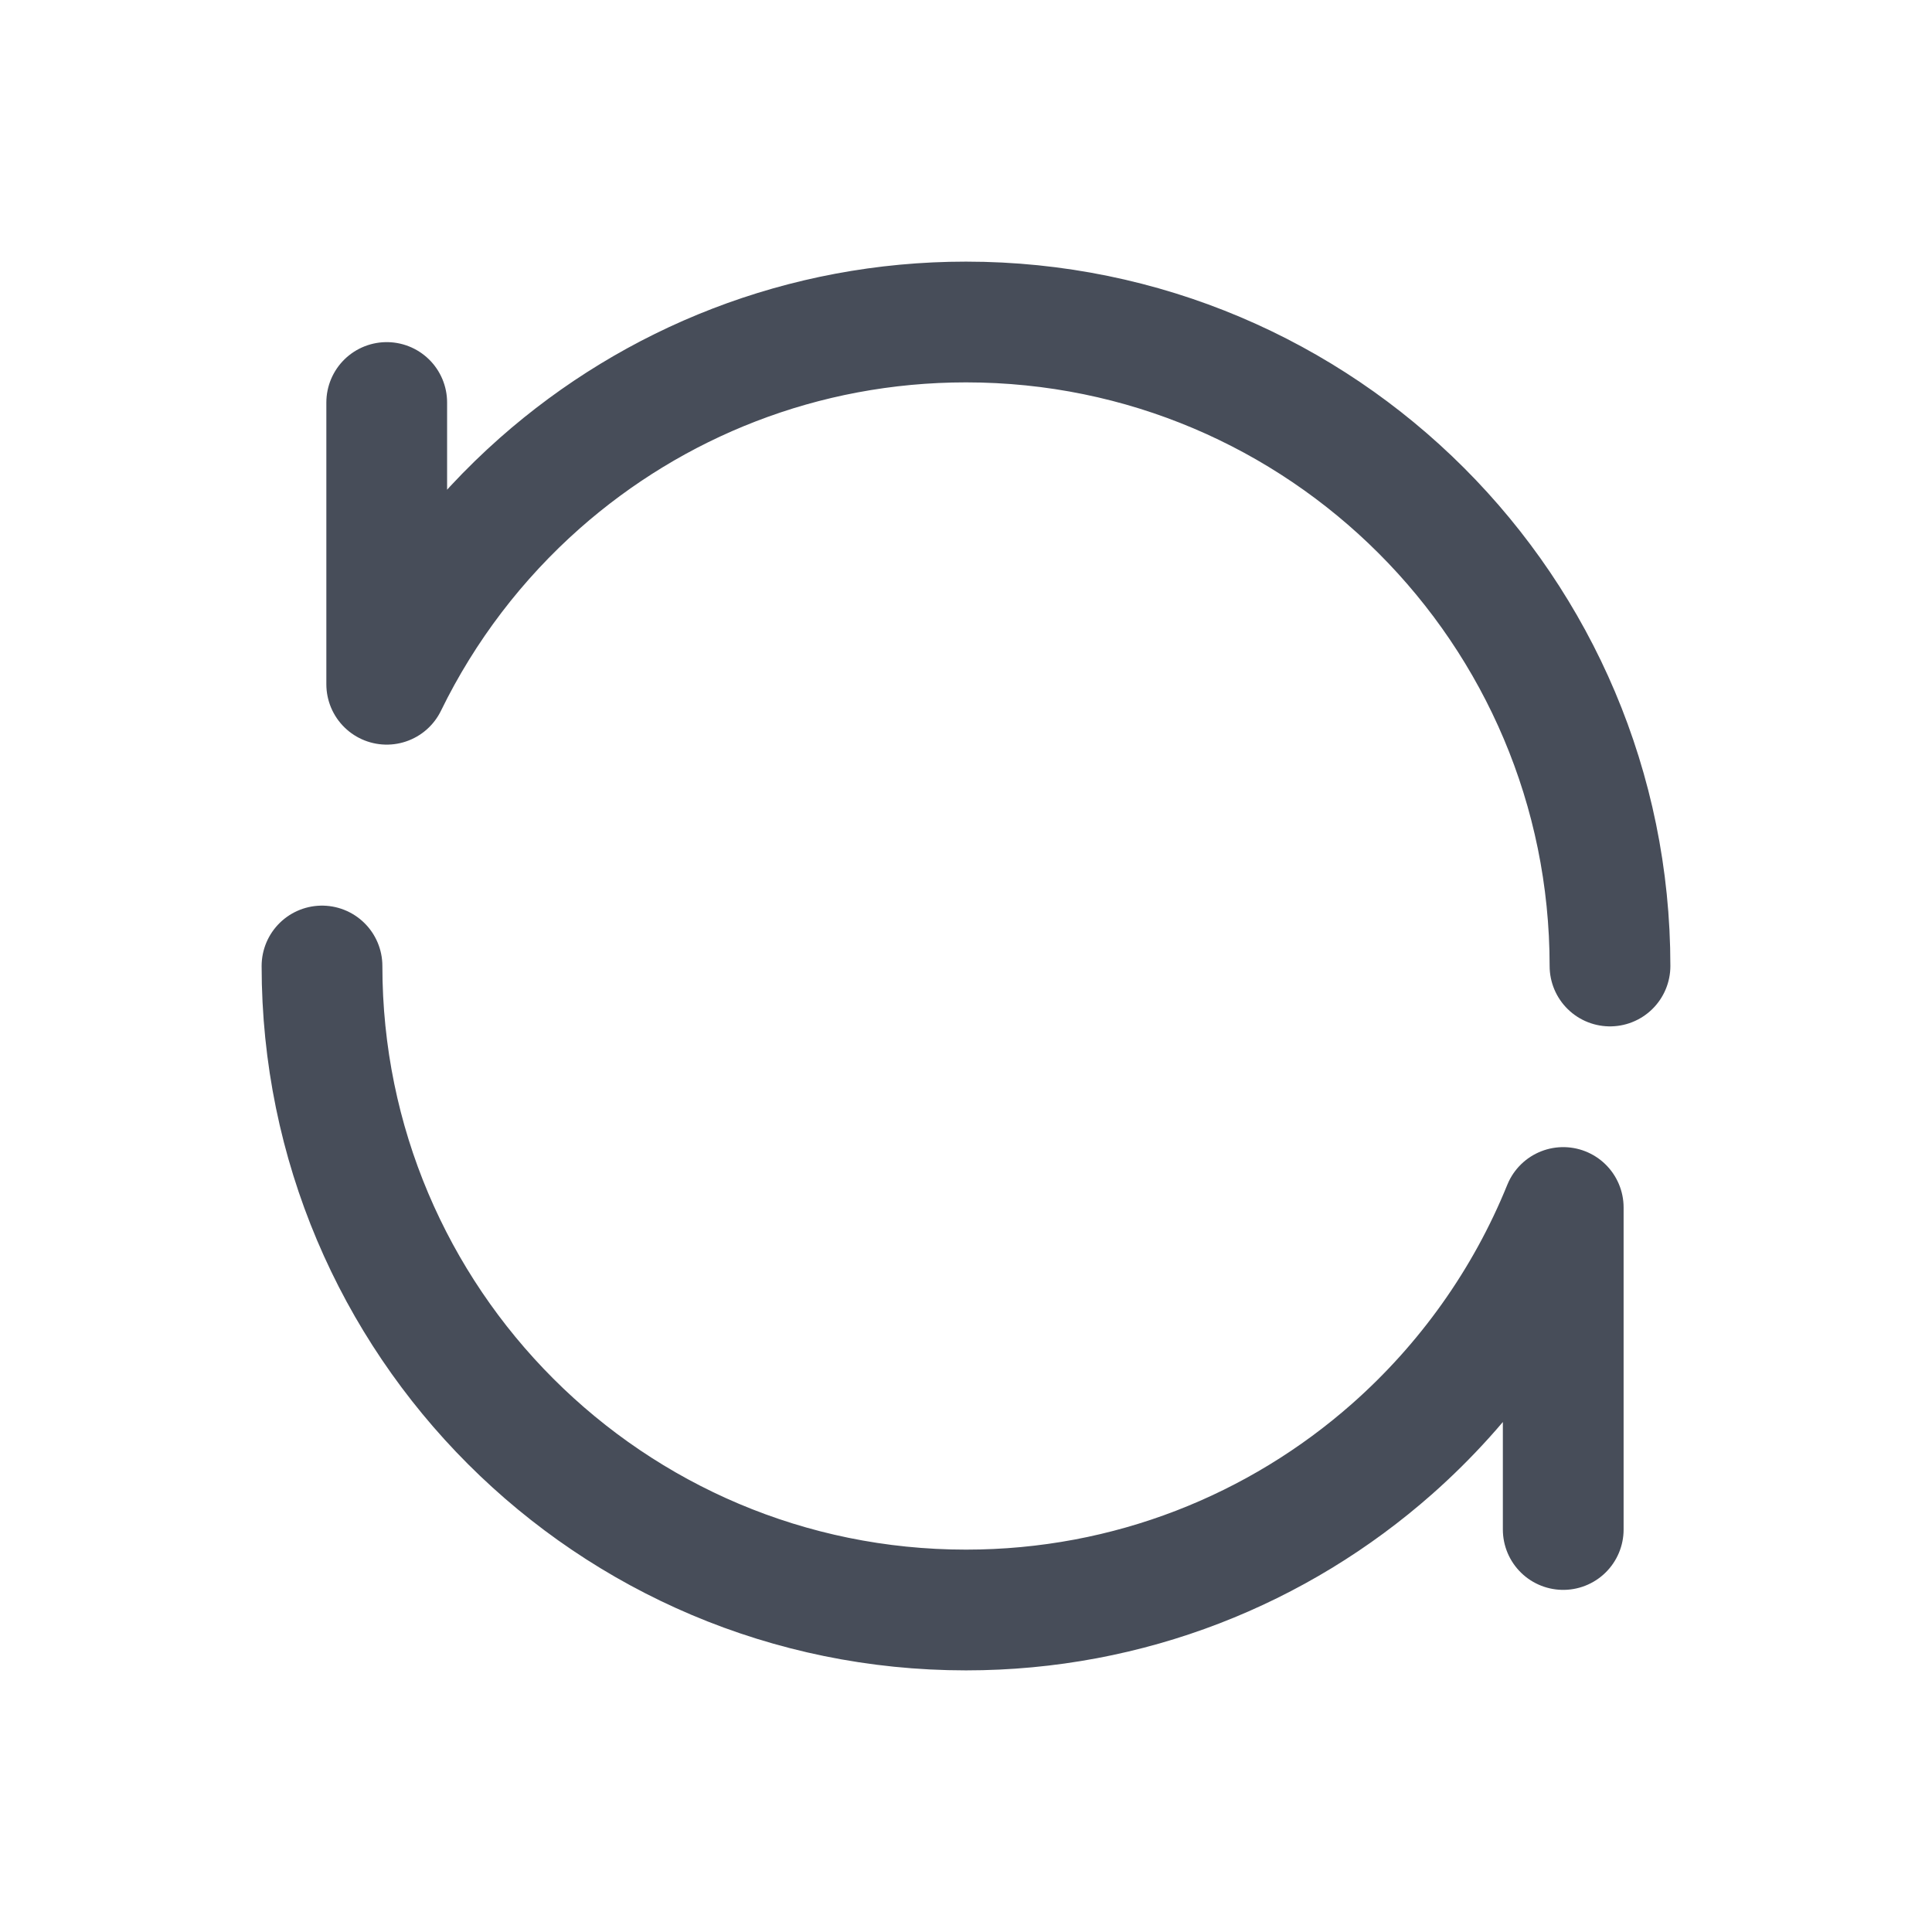
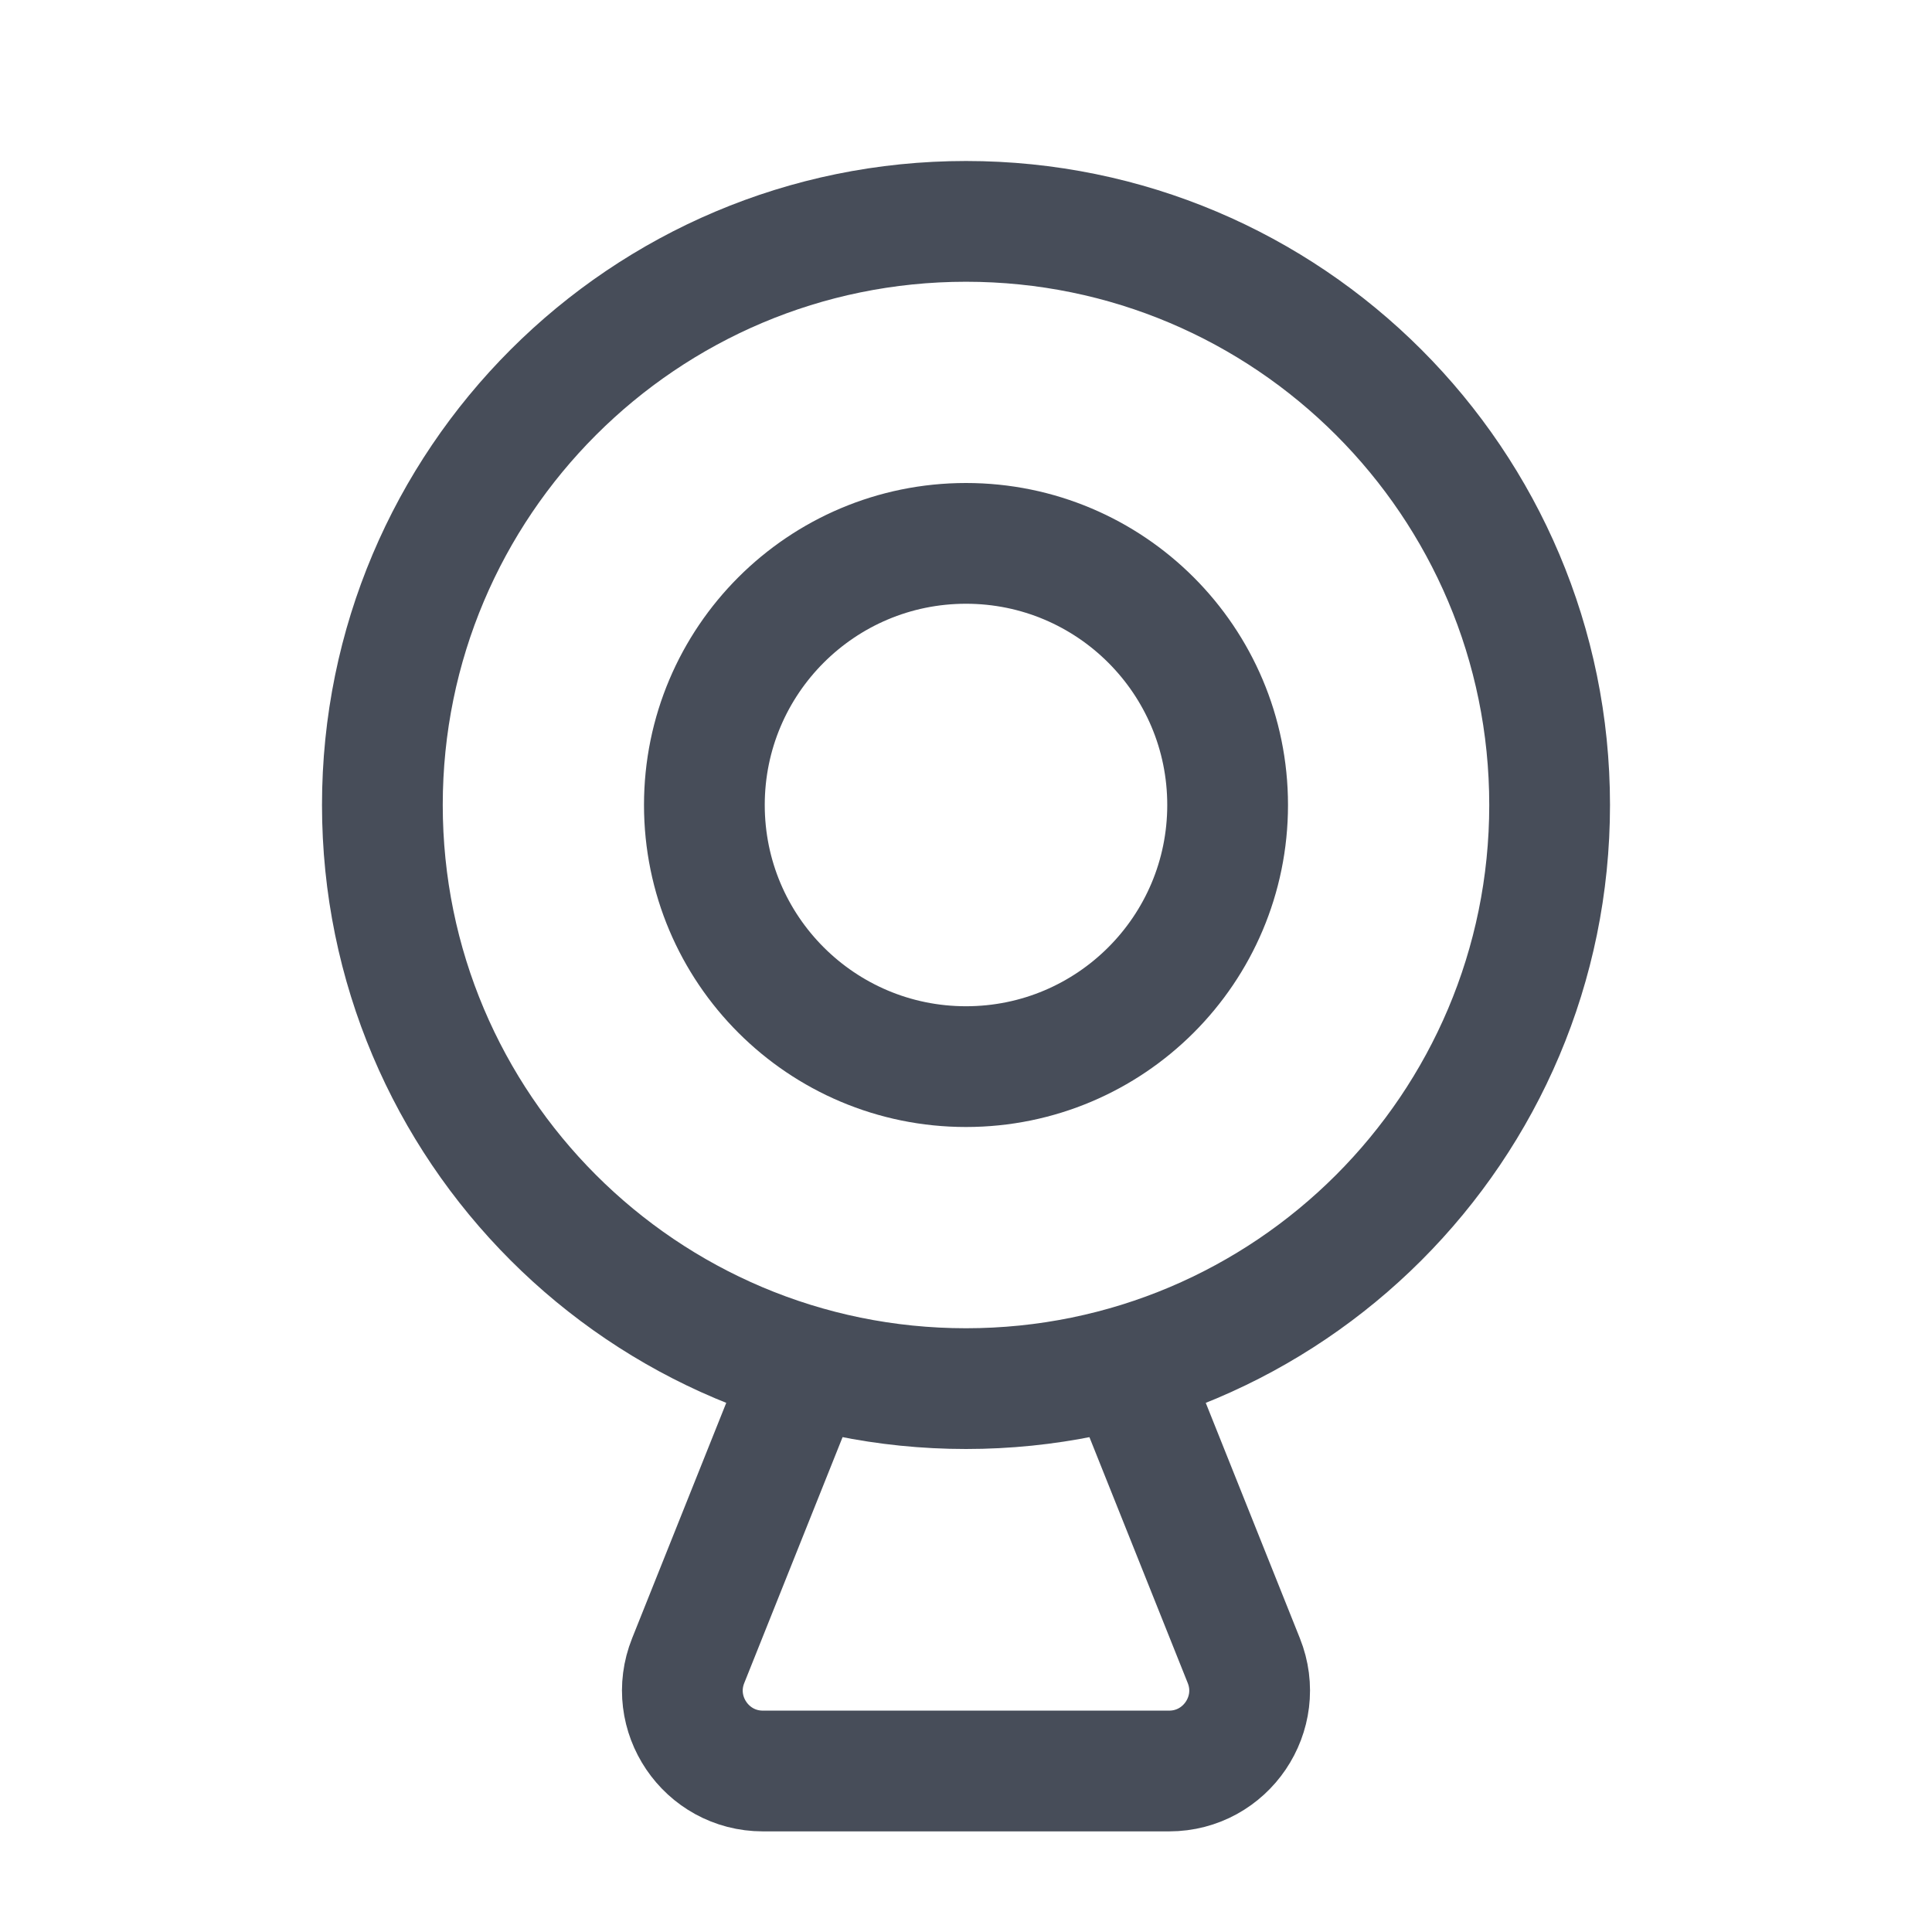
<svg xmlns="http://www.w3.org/2000/svg" width="24" height="24" viewBox="0 0 24 24" fill="none">
-   <path d="M20 12C20 7.582 16.418 4 12 4C9.971 4 8.119 4.755 6.708 6C5.92 6.696 5.27 7.545 4.804 8.5V5M4 12C4 16.418 7.582 20 12 20C14.029 20 15.881 19.245 17.292 18C18.215 17.185 18.949 16.16 19.419 15V19" stroke="#474D59" stroke-width="1.5" stroke-linecap="round" stroke-linejoin="round" />
+   <path d="M10 17L8.549 20.629C8.286 21.285 8.77 22 9.477 22H14.523C15.23 22 15.714 21.285 15.451 20.629L14 17" stroke="#474D59" stroke-width="1.5" />
+   <circle cx="12" cy="10" r="7.25" stroke="#474D59" stroke-width="1.5" />
+   <circle cx="12" cy="10" r="3.25" stroke="#474D59" stroke-width="1.5" />
</svg>
